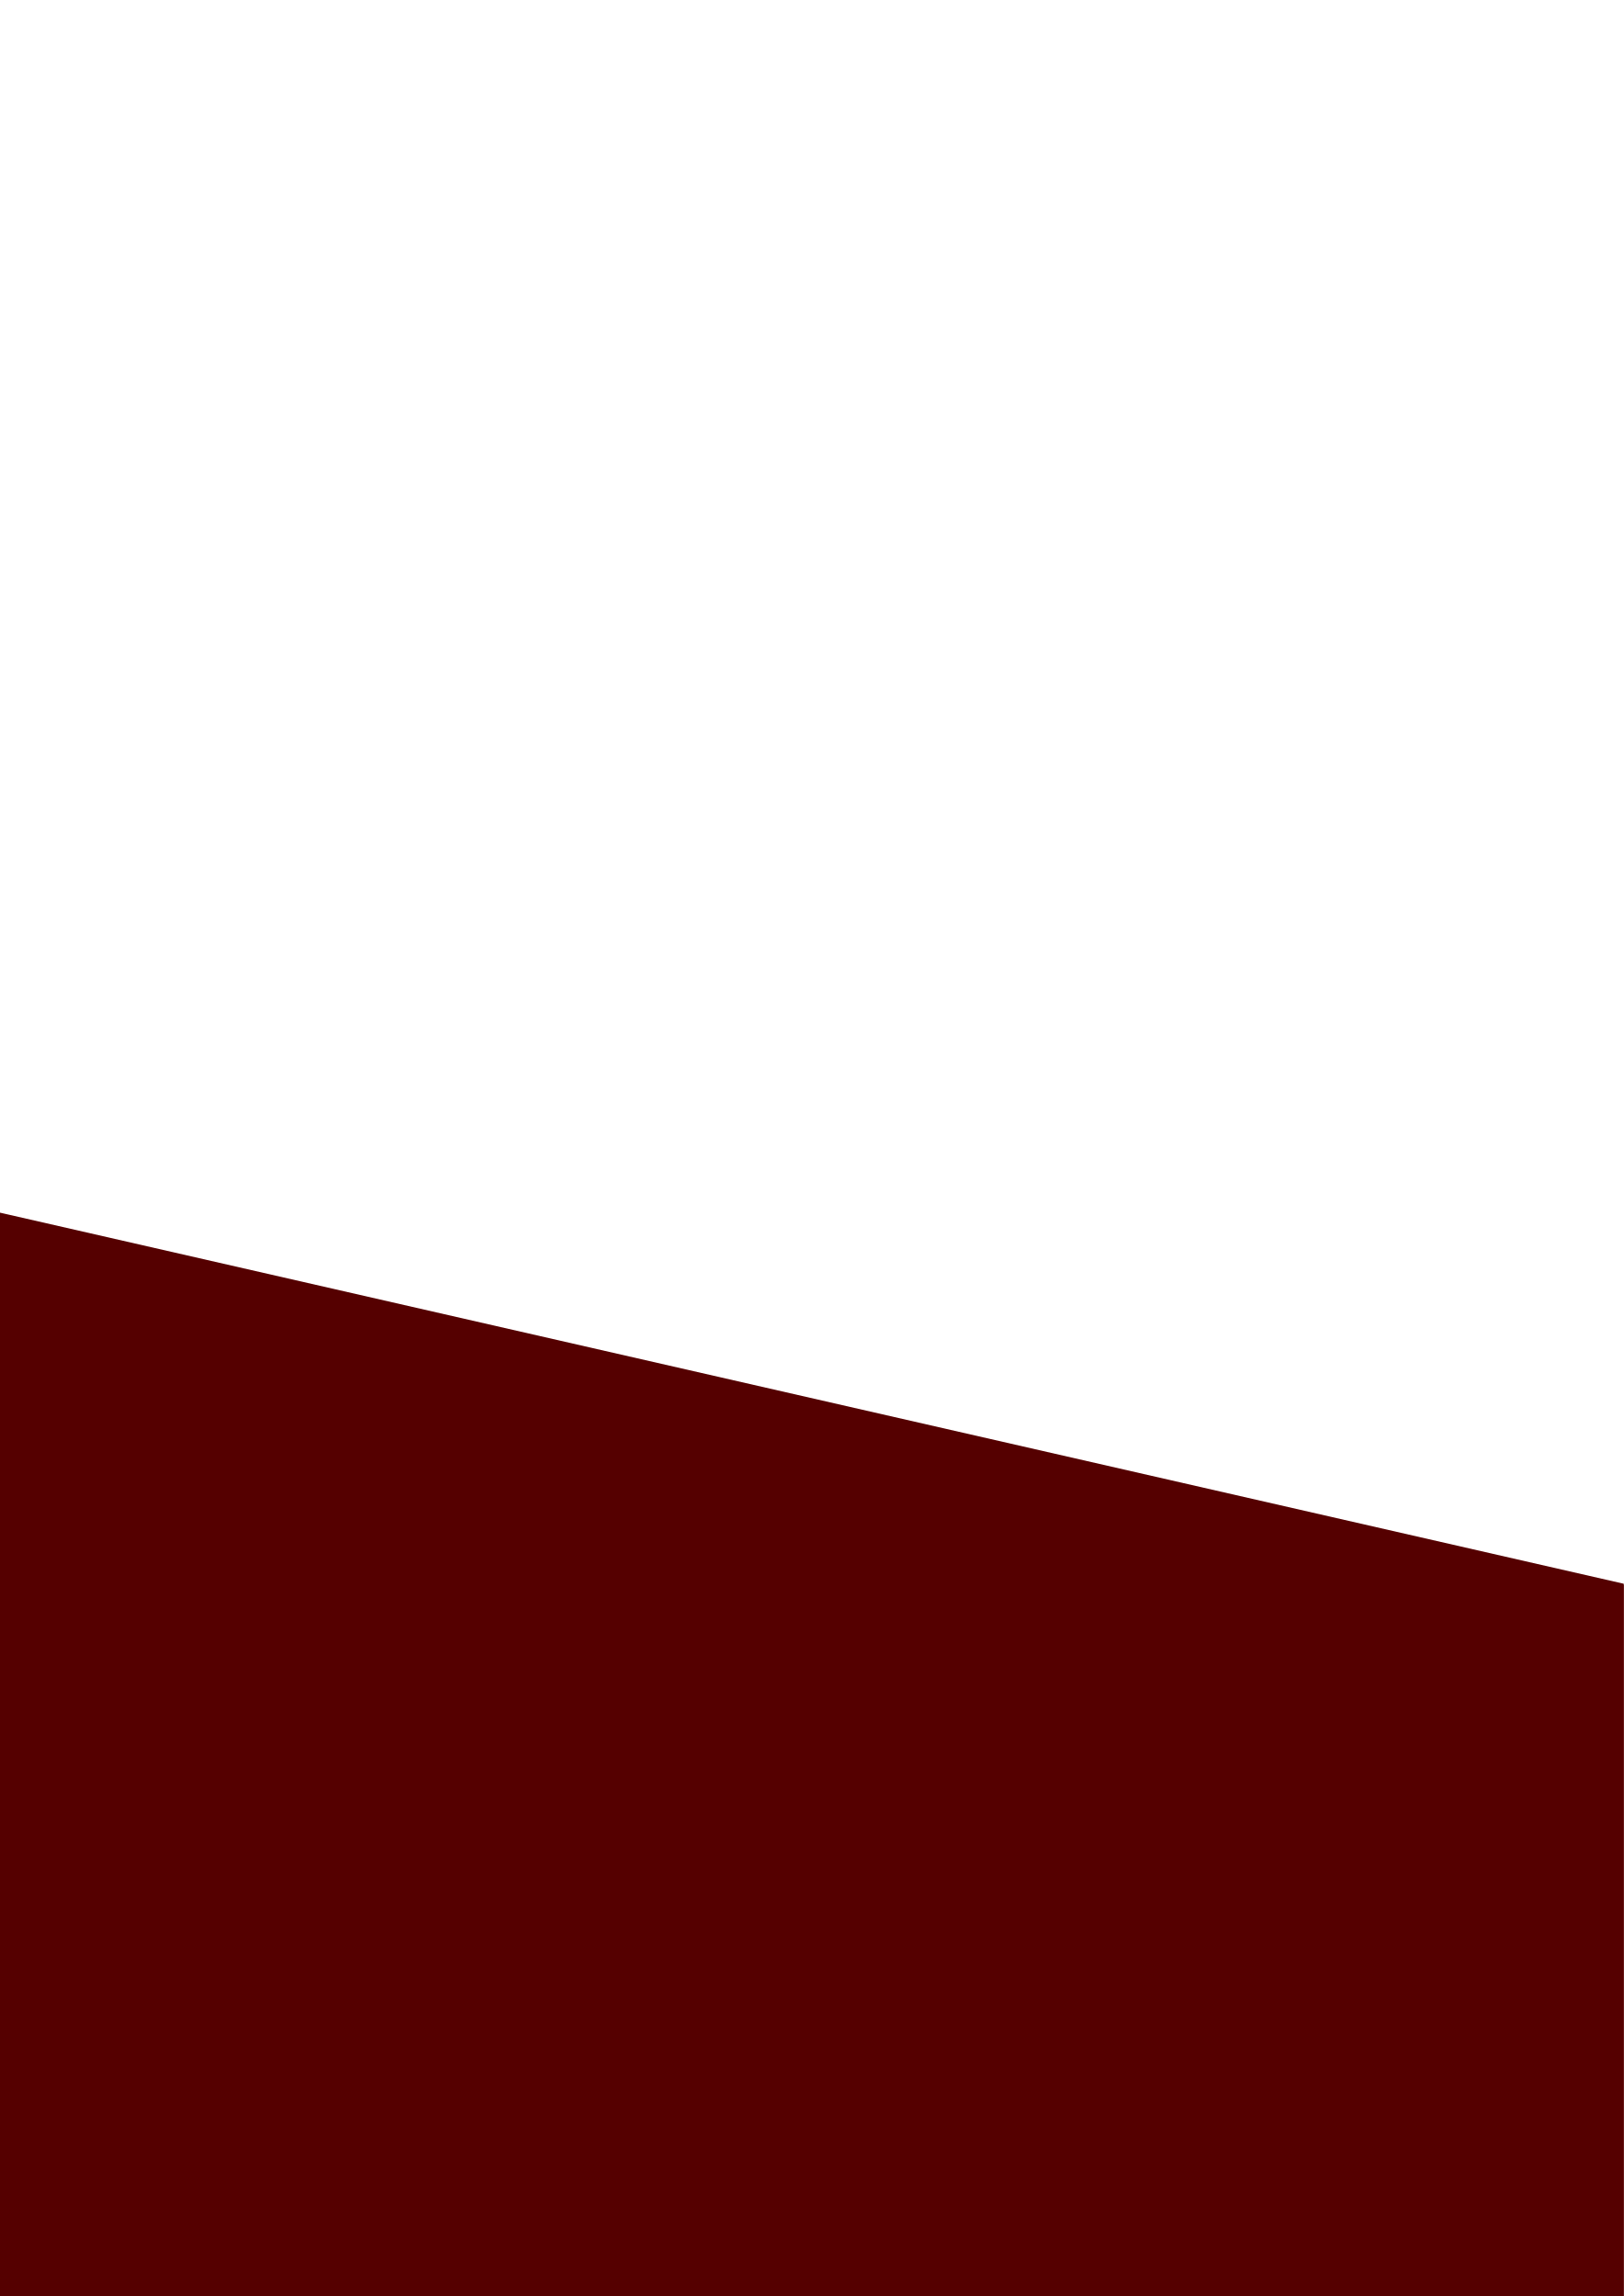
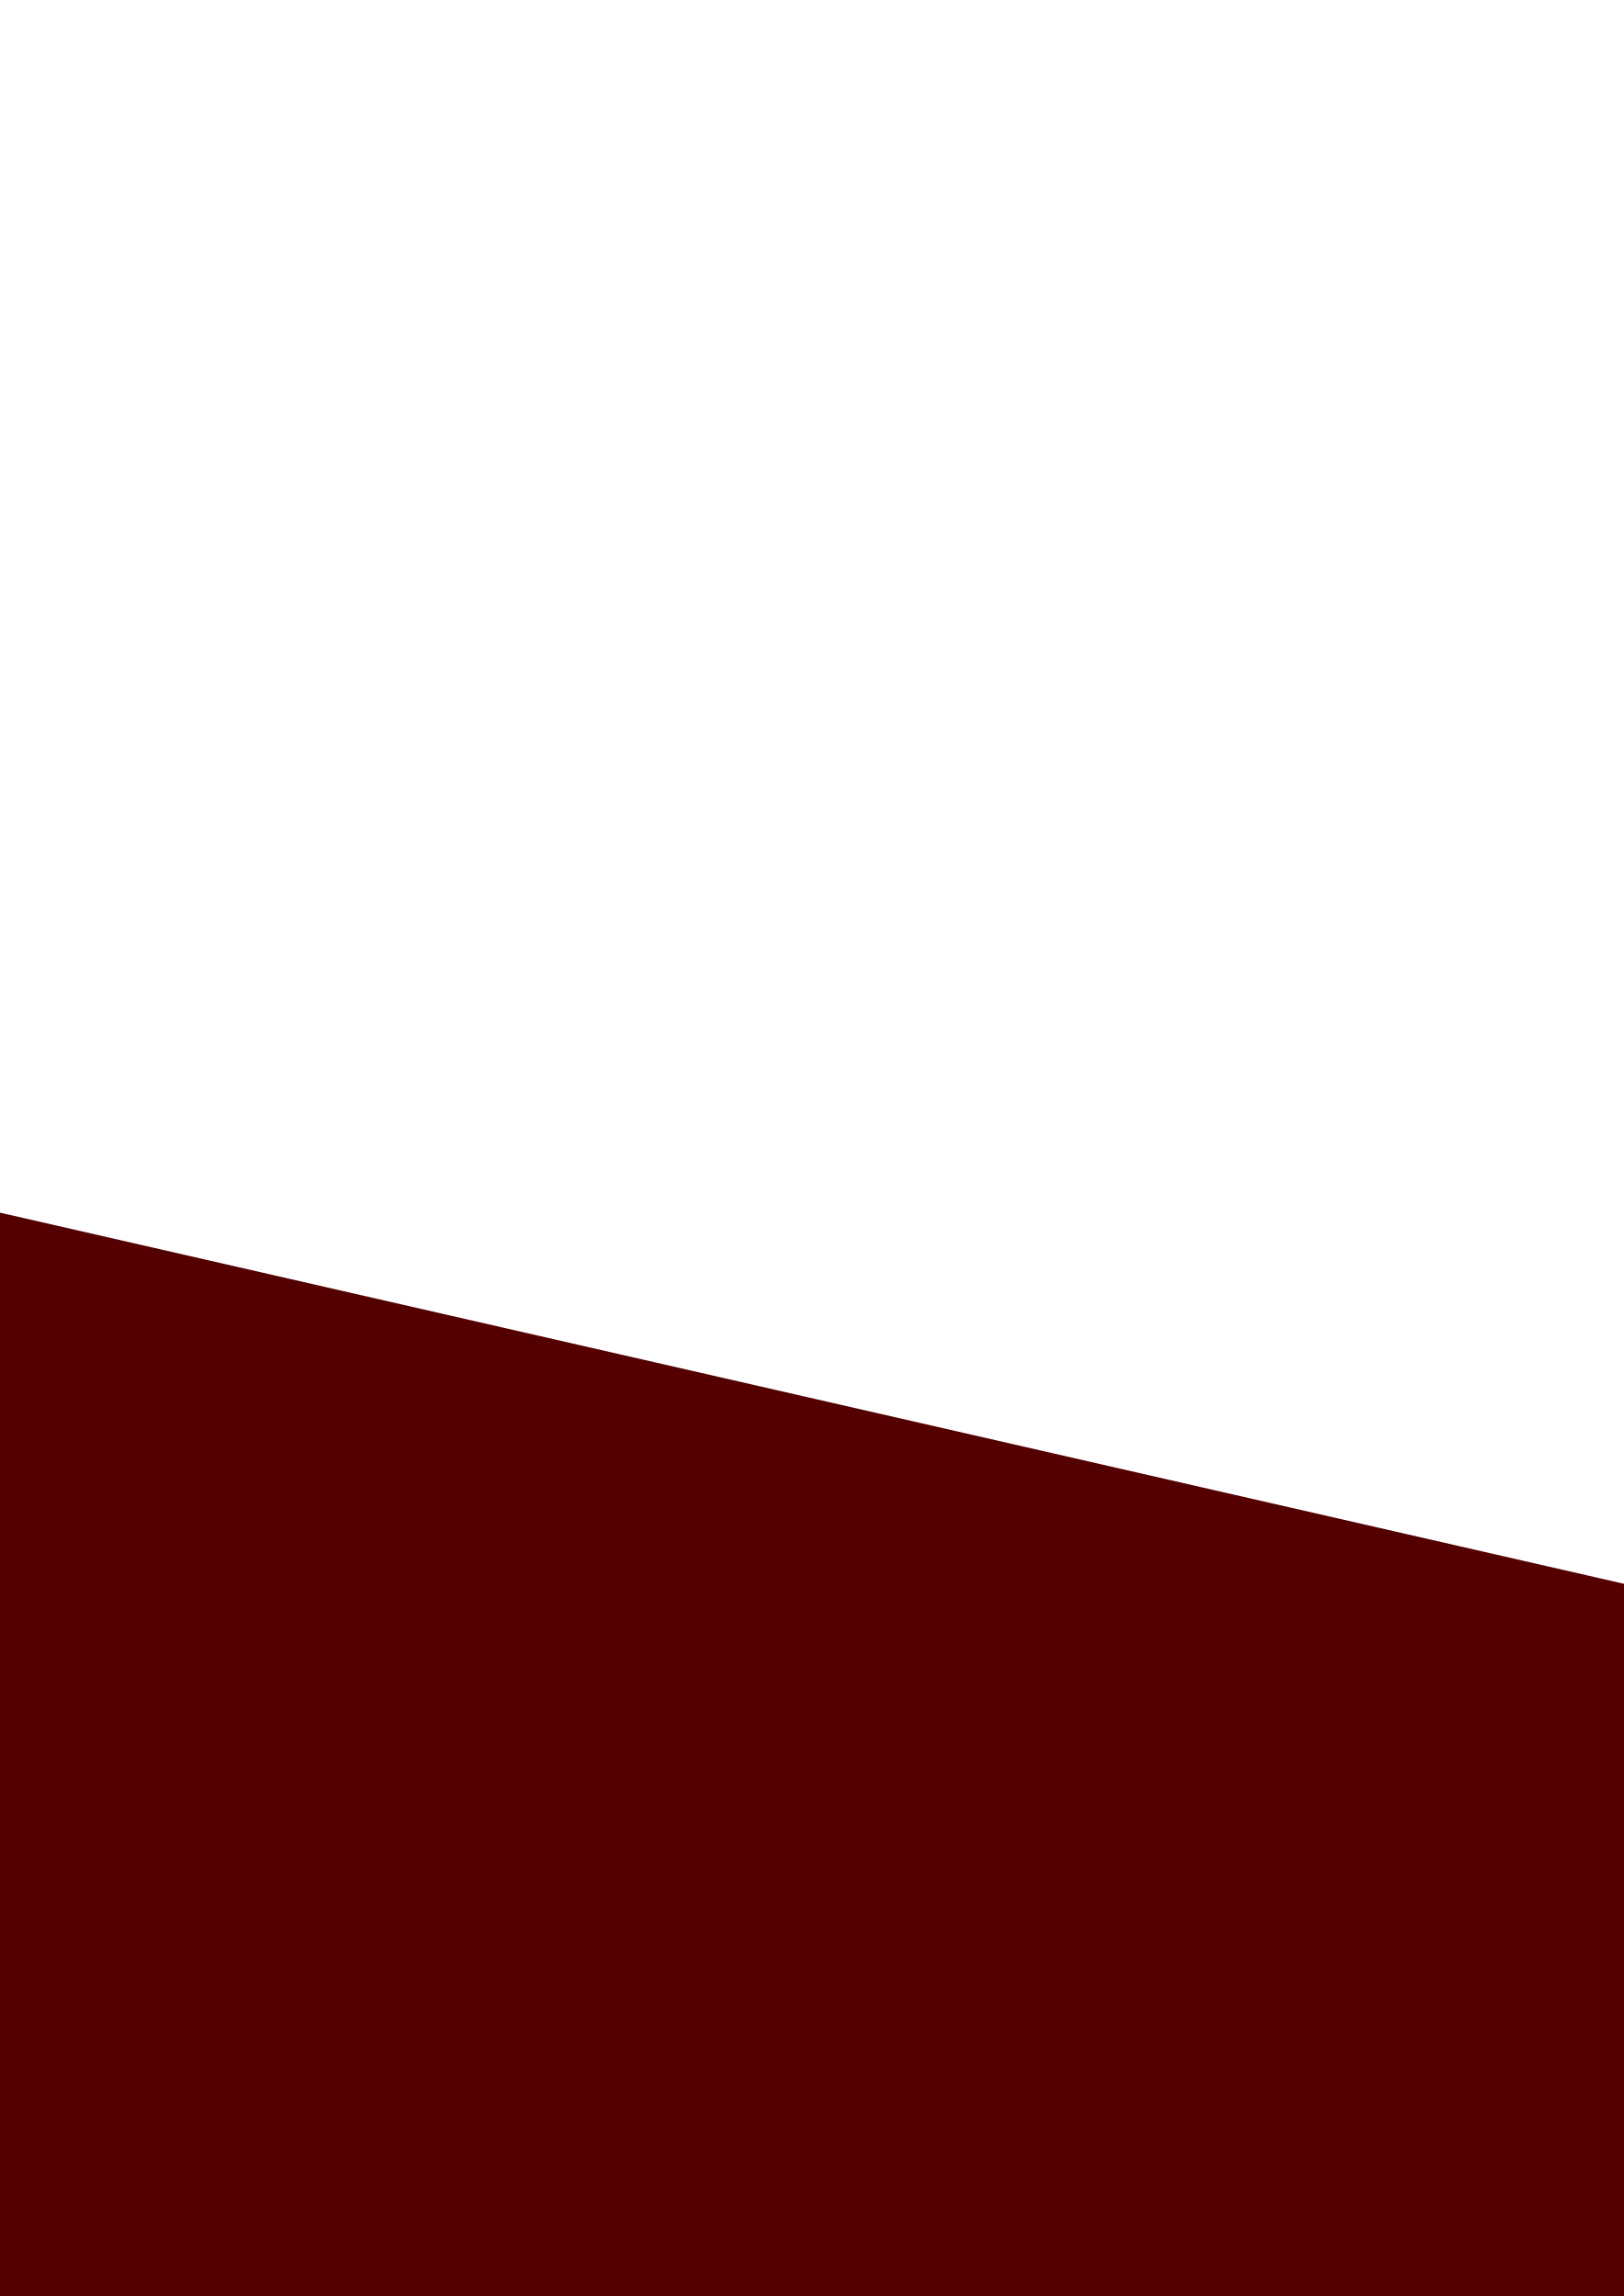
- <svg xmlns="http://www.w3.org/2000/svg" width="595.276pt" height="841.89pt" viewBox="0 0 595.276 841.89" version="1.1">
-   <defs>
-     <clipPath id="clip1">
-       <path d="M 0 445 L 595.277 445 L 595.277 841.891 L 0 841.891 Z M 0 445 " />
-     </clipPath>
-     <clipPath id="clip2">
-       <path d="M 0 440 L 595.277 440 L 595.277 841.891 L 0 841.891 Z M 0 440 " />
-     </clipPath>
-   </defs>
-   <g id="surface1">
-     <g clip-path="url(#clip1)" clip-rule="nonzero">
-       <path style=" stroke:none;fill-rule:nonzero;fill:rgb(33.333%,0%,0%);fill-opacity:1;" d="M 0 445.039 L 595.277 581.102 L 595.277 841.891 L 0 841.891 Z M 0 445.039 " />
-     </g>
-     <g clip-path="url(#clip2)" clip-rule="nonzero">
-       <path style="fill:none;stroke-width:0.75;stroke-linecap:butt;stroke-linejoin:miter;stroke:rgb(33.333%,0%,0%);stroke-opacity:1;stroke-miterlimit:4;" d="M 0 445.039 L 595.277 581.102 L 595.277 841.891 L 0 841.891 Z M 0 445.039 " />
-     </g>
+ <svg xmlns="http://www.w3.org/2000/svg" width="210mm" height="297mm" viewBox="0 0 210 297" version="1.1" id="svg8">
+   <defs id="defs2" />
+   <g id="layer1">
+     <path id="path815" d="m 0,157 210,48 v 92 H 0 Z" style="fill:#550000;stroke:#550000;stroke-width:0.265px;stroke-linecap:butt;stroke-linejoin:miter;stroke-opacity:1" />
+     <g id="g11665" transform="matrix(3.499331,0,0,3.499331,16.57053,20.97569)" />
  </g>
</svg>
